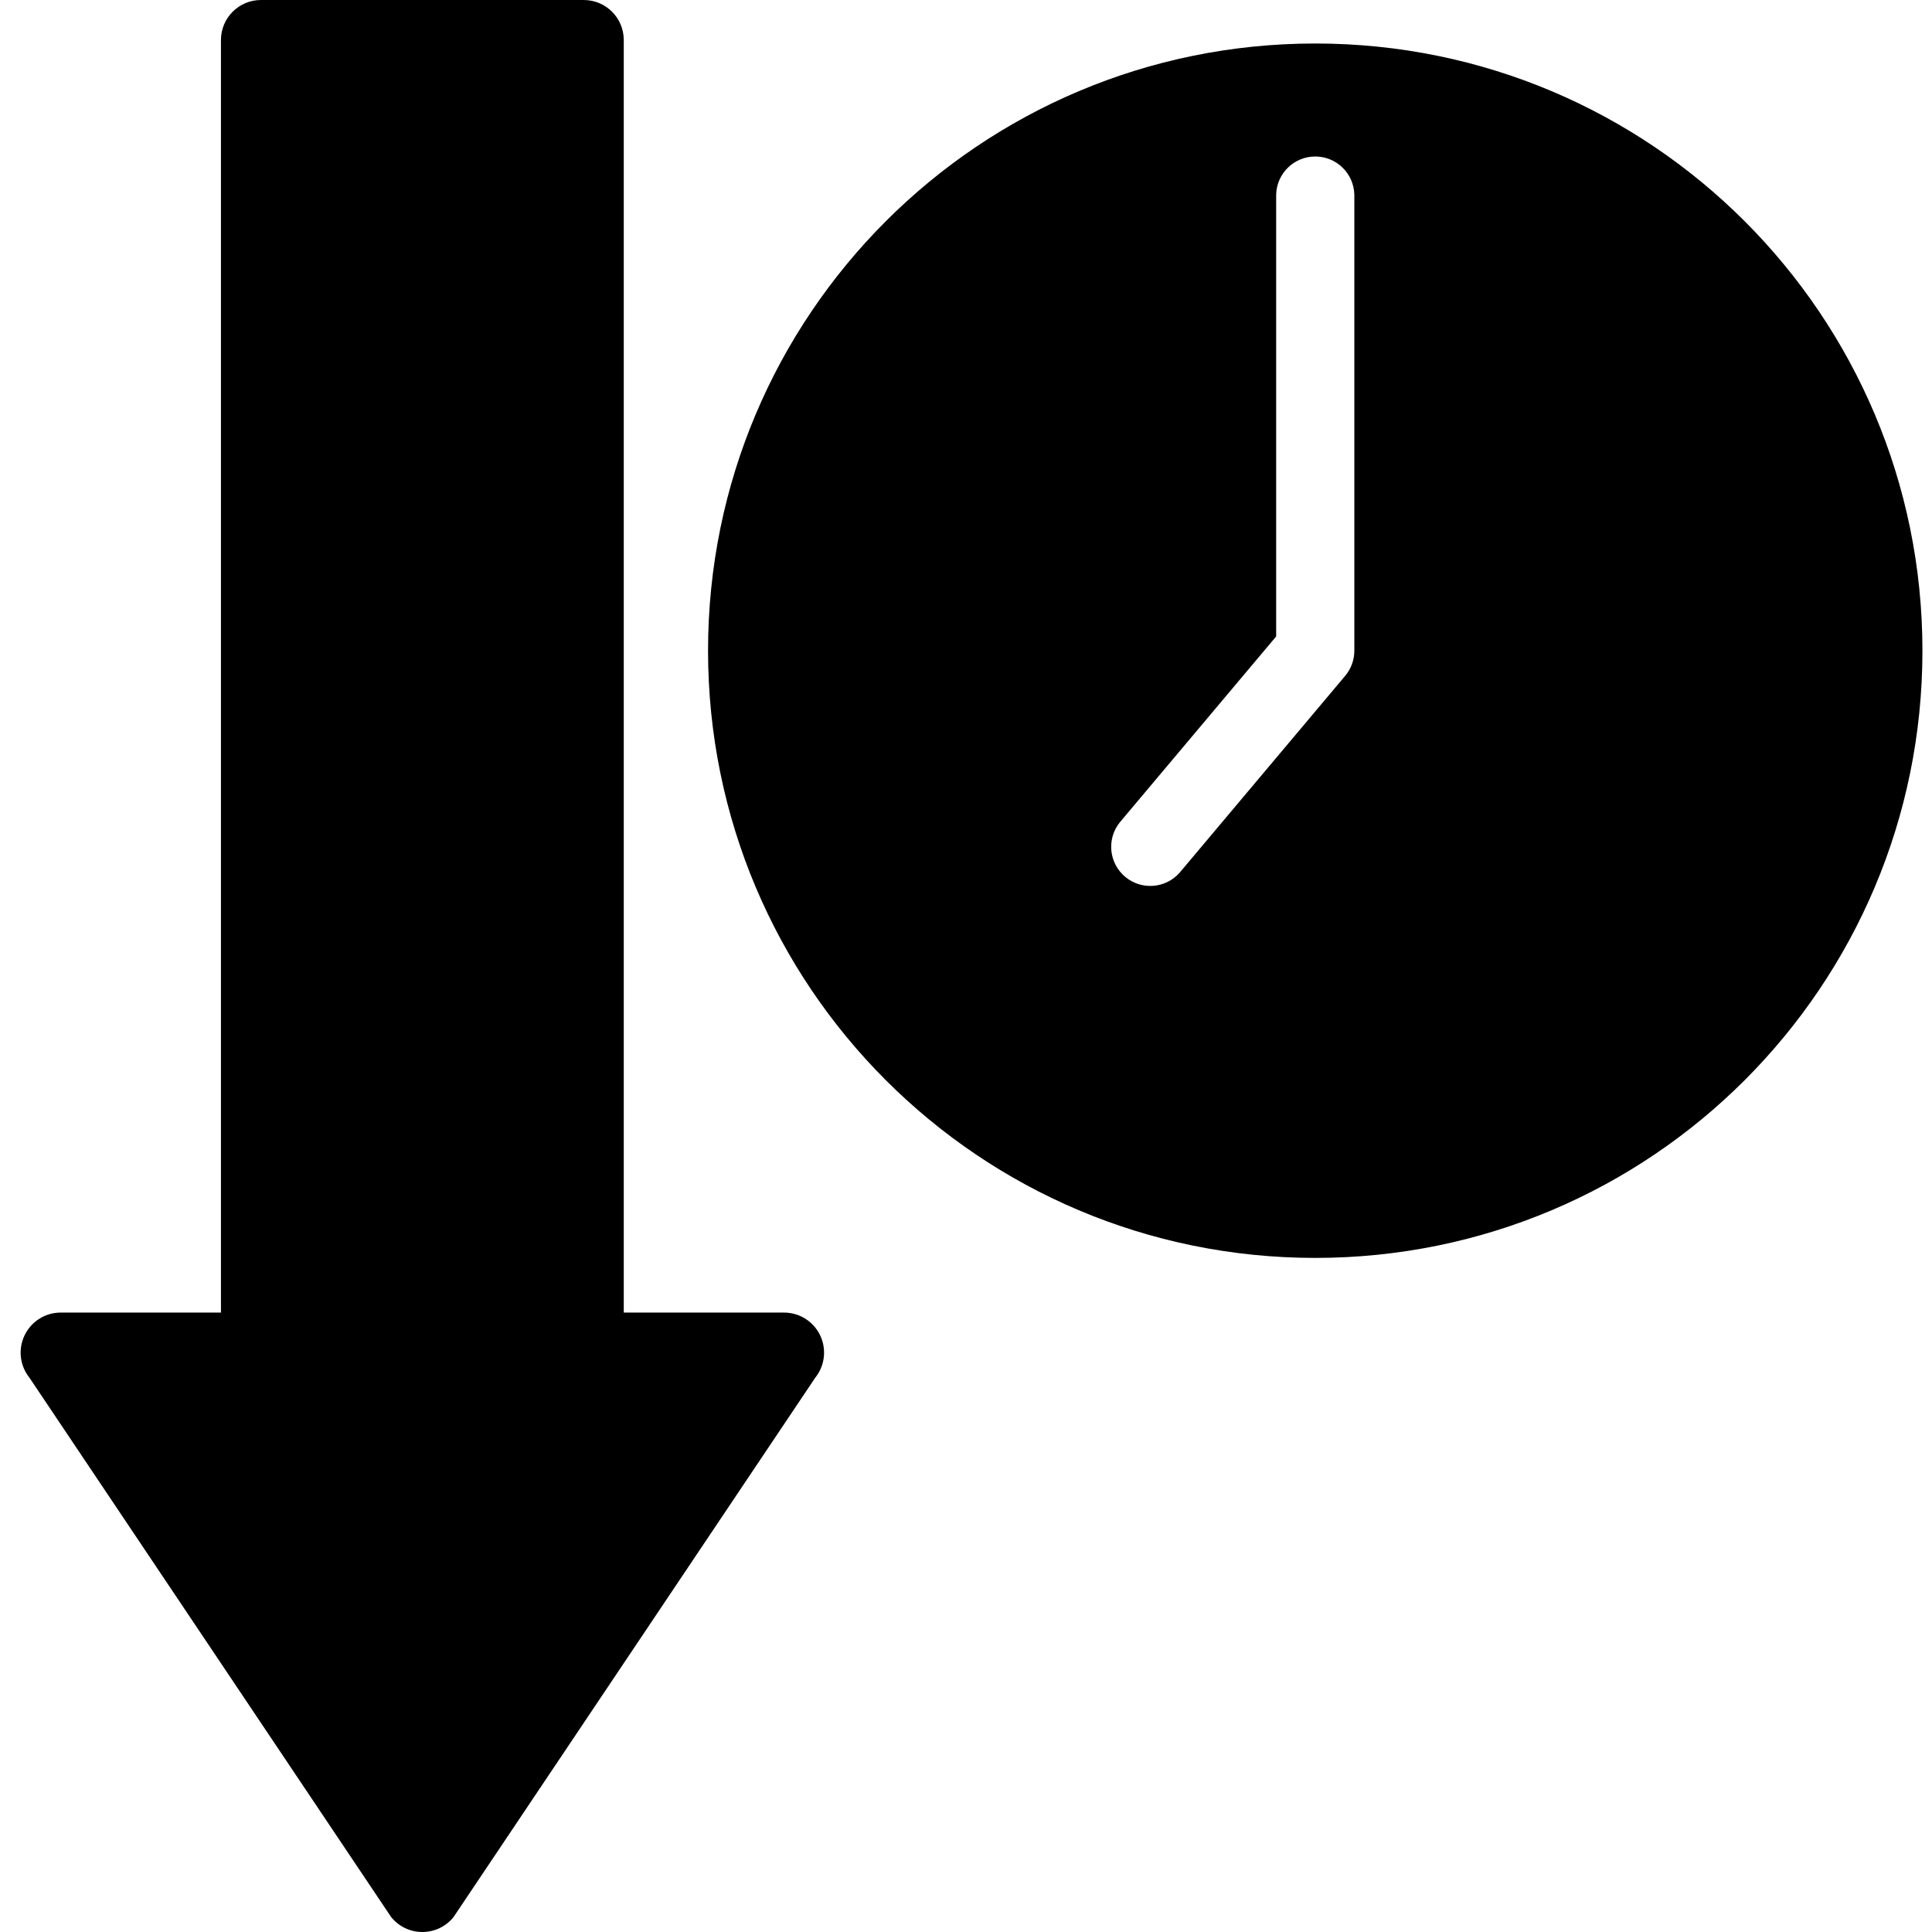
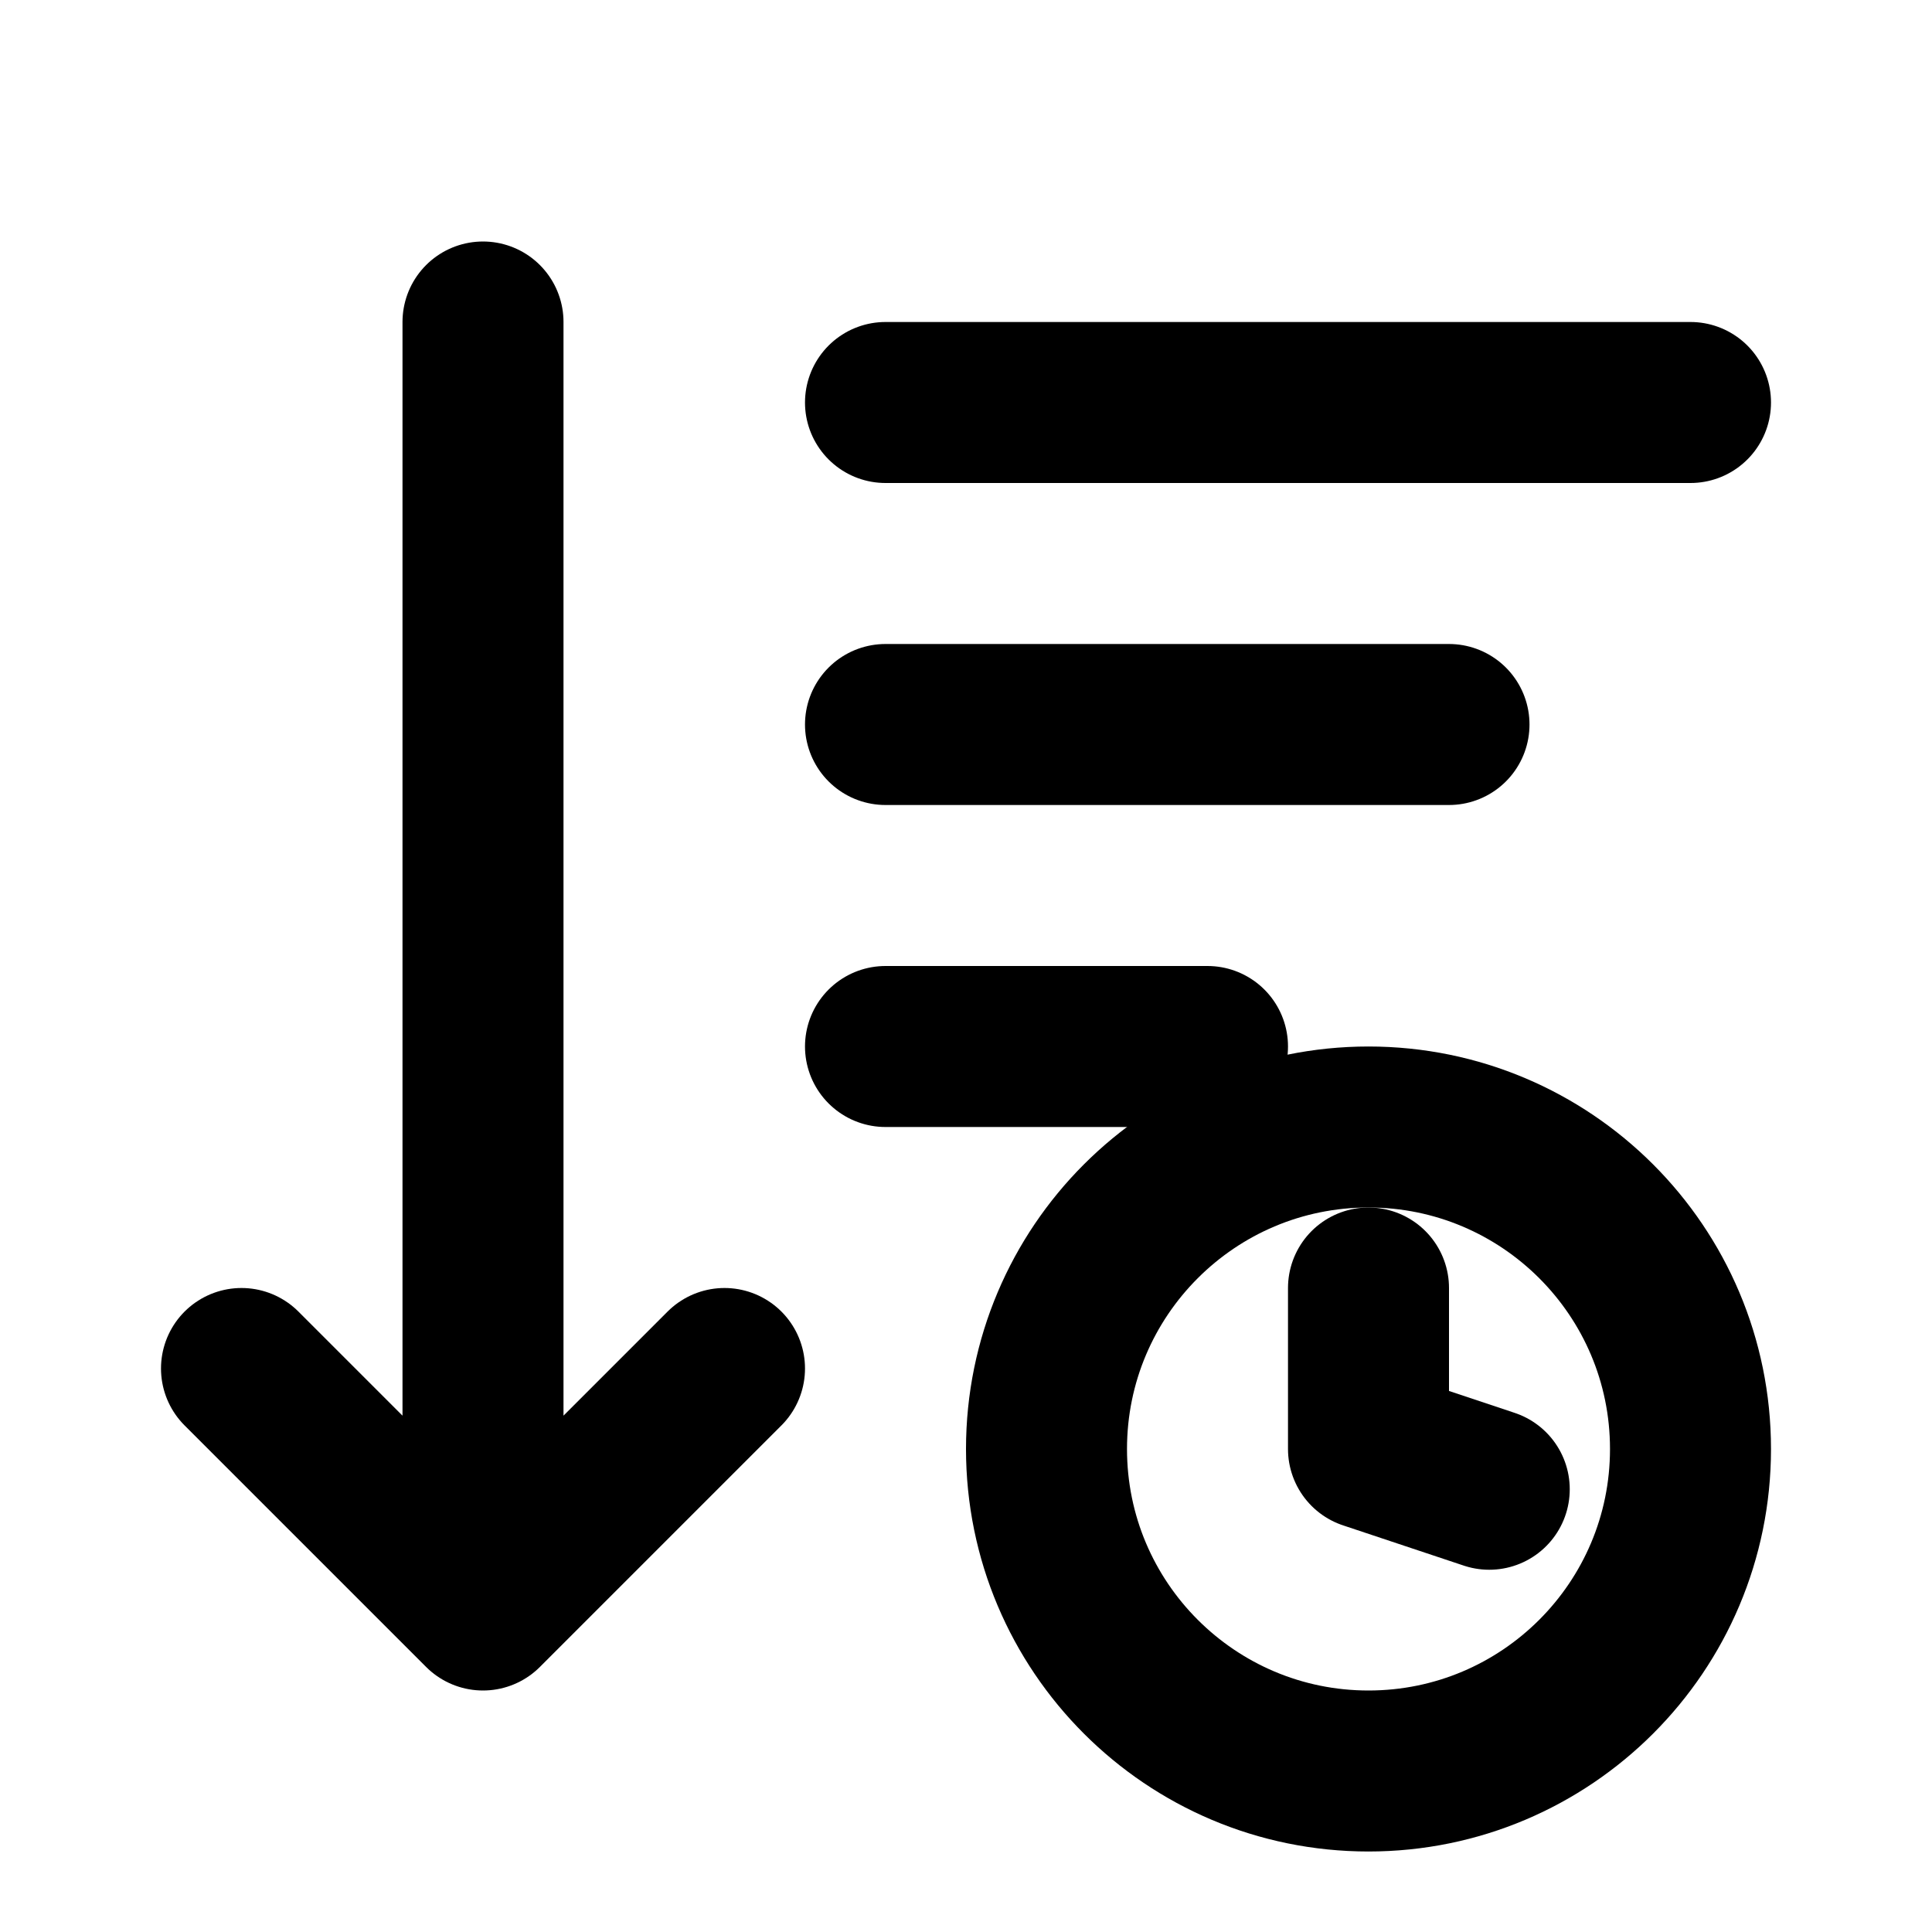
- <svg xmlns="http://www.w3.org/2000/svg" width="35" height="35" viewBox="0 0 96.55 96.55" style="enable-background:new 0 0 35 35" xml:space="preserve" version="1.1" id="svg2">
-   <defs id="defs2" />
-   <path d="M48.232 35.603c-.014.006-.03.01-.043.016-.11.045-.302.367-.221.28.09-.097.177-.197.264-.296zM39.183 65.595h-8.011V2a2 2 0 0 0-2-2h-16.13a2 2 0 0 0-2 2v63.595h-8.01c-.771 0-1.472.443-1.804 1.138a1.999 1.999 0 0 0 .244 2.117l18.076 26.954c.38.474.953.746 1.559.746s1.178-.272 1.558-.746L40.741 68.85a2 2 0 0 0 .245-2.117 2 2 0 0 0-1.803-1.138z" id="path1" />
-   <path d="m 65.728,2.174 c -16.77,0 -30.344,13.572 -30.344,30.344 0,16.772 13.571,30.345 30.344,30.345 16.772,0 30.344,-13.572 30.344,-30.345 0,-16.771 -13.571,-30.344 -30.344,-30.344 z m 1.495,31.602 -8.271,9.834 a 1.954,1.954 0 0 1 -2.99,-2.515 l 7.813,-9.289 V 9.731 a 1.954,1.954 0 0 1 3.907,0 V 32.519 c 0,0.46 -0.163,0.906 -0.459,1.258 z" id="path2" />
+ <svg xmlns="http://www.w3.org/2000/svg" viewBox="0 0 24 24" fill="none" stroke="currentColor" stroke-width="2" stroke-linecap="round" stroke-linejoin="round">
+   <path d="M11 5h10M11 9h7M11 13h4M3 17l3 3 3-3M6 18V4" />
+   <circle cx="17" cy="18" r="4" />
+   <polyline points="17 16 17 18 18.5 18.5" />
</svg>
